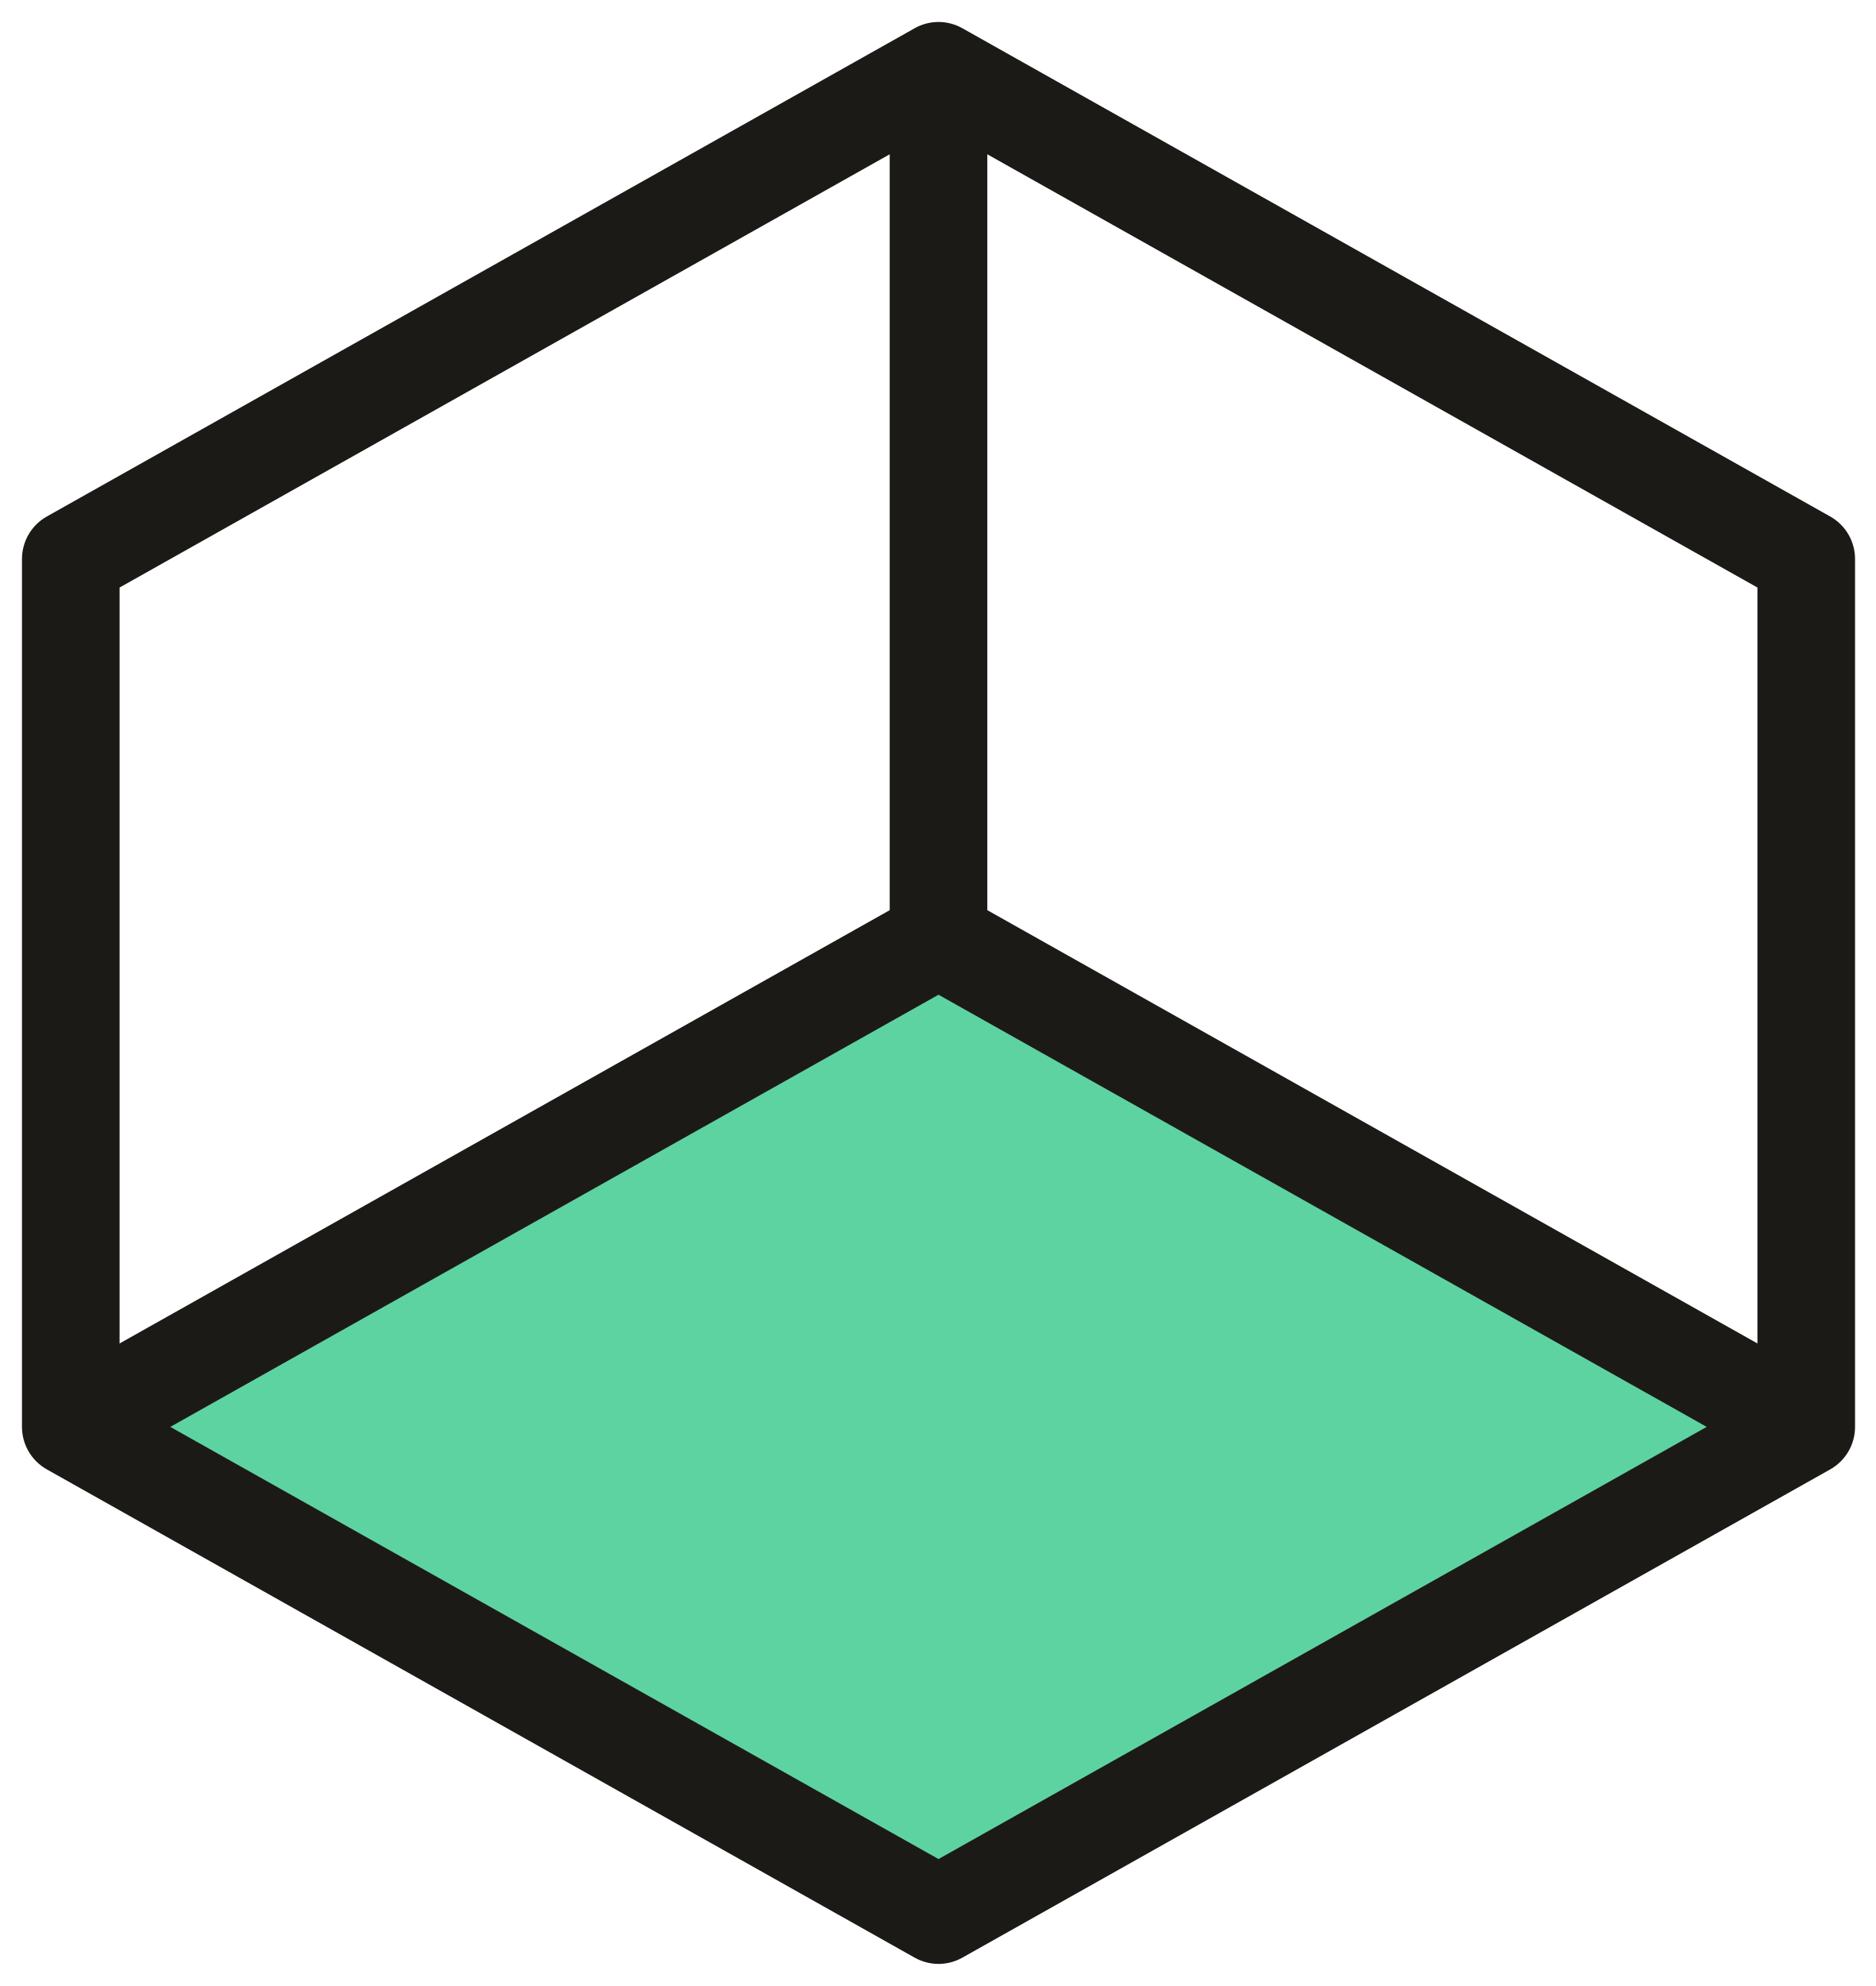
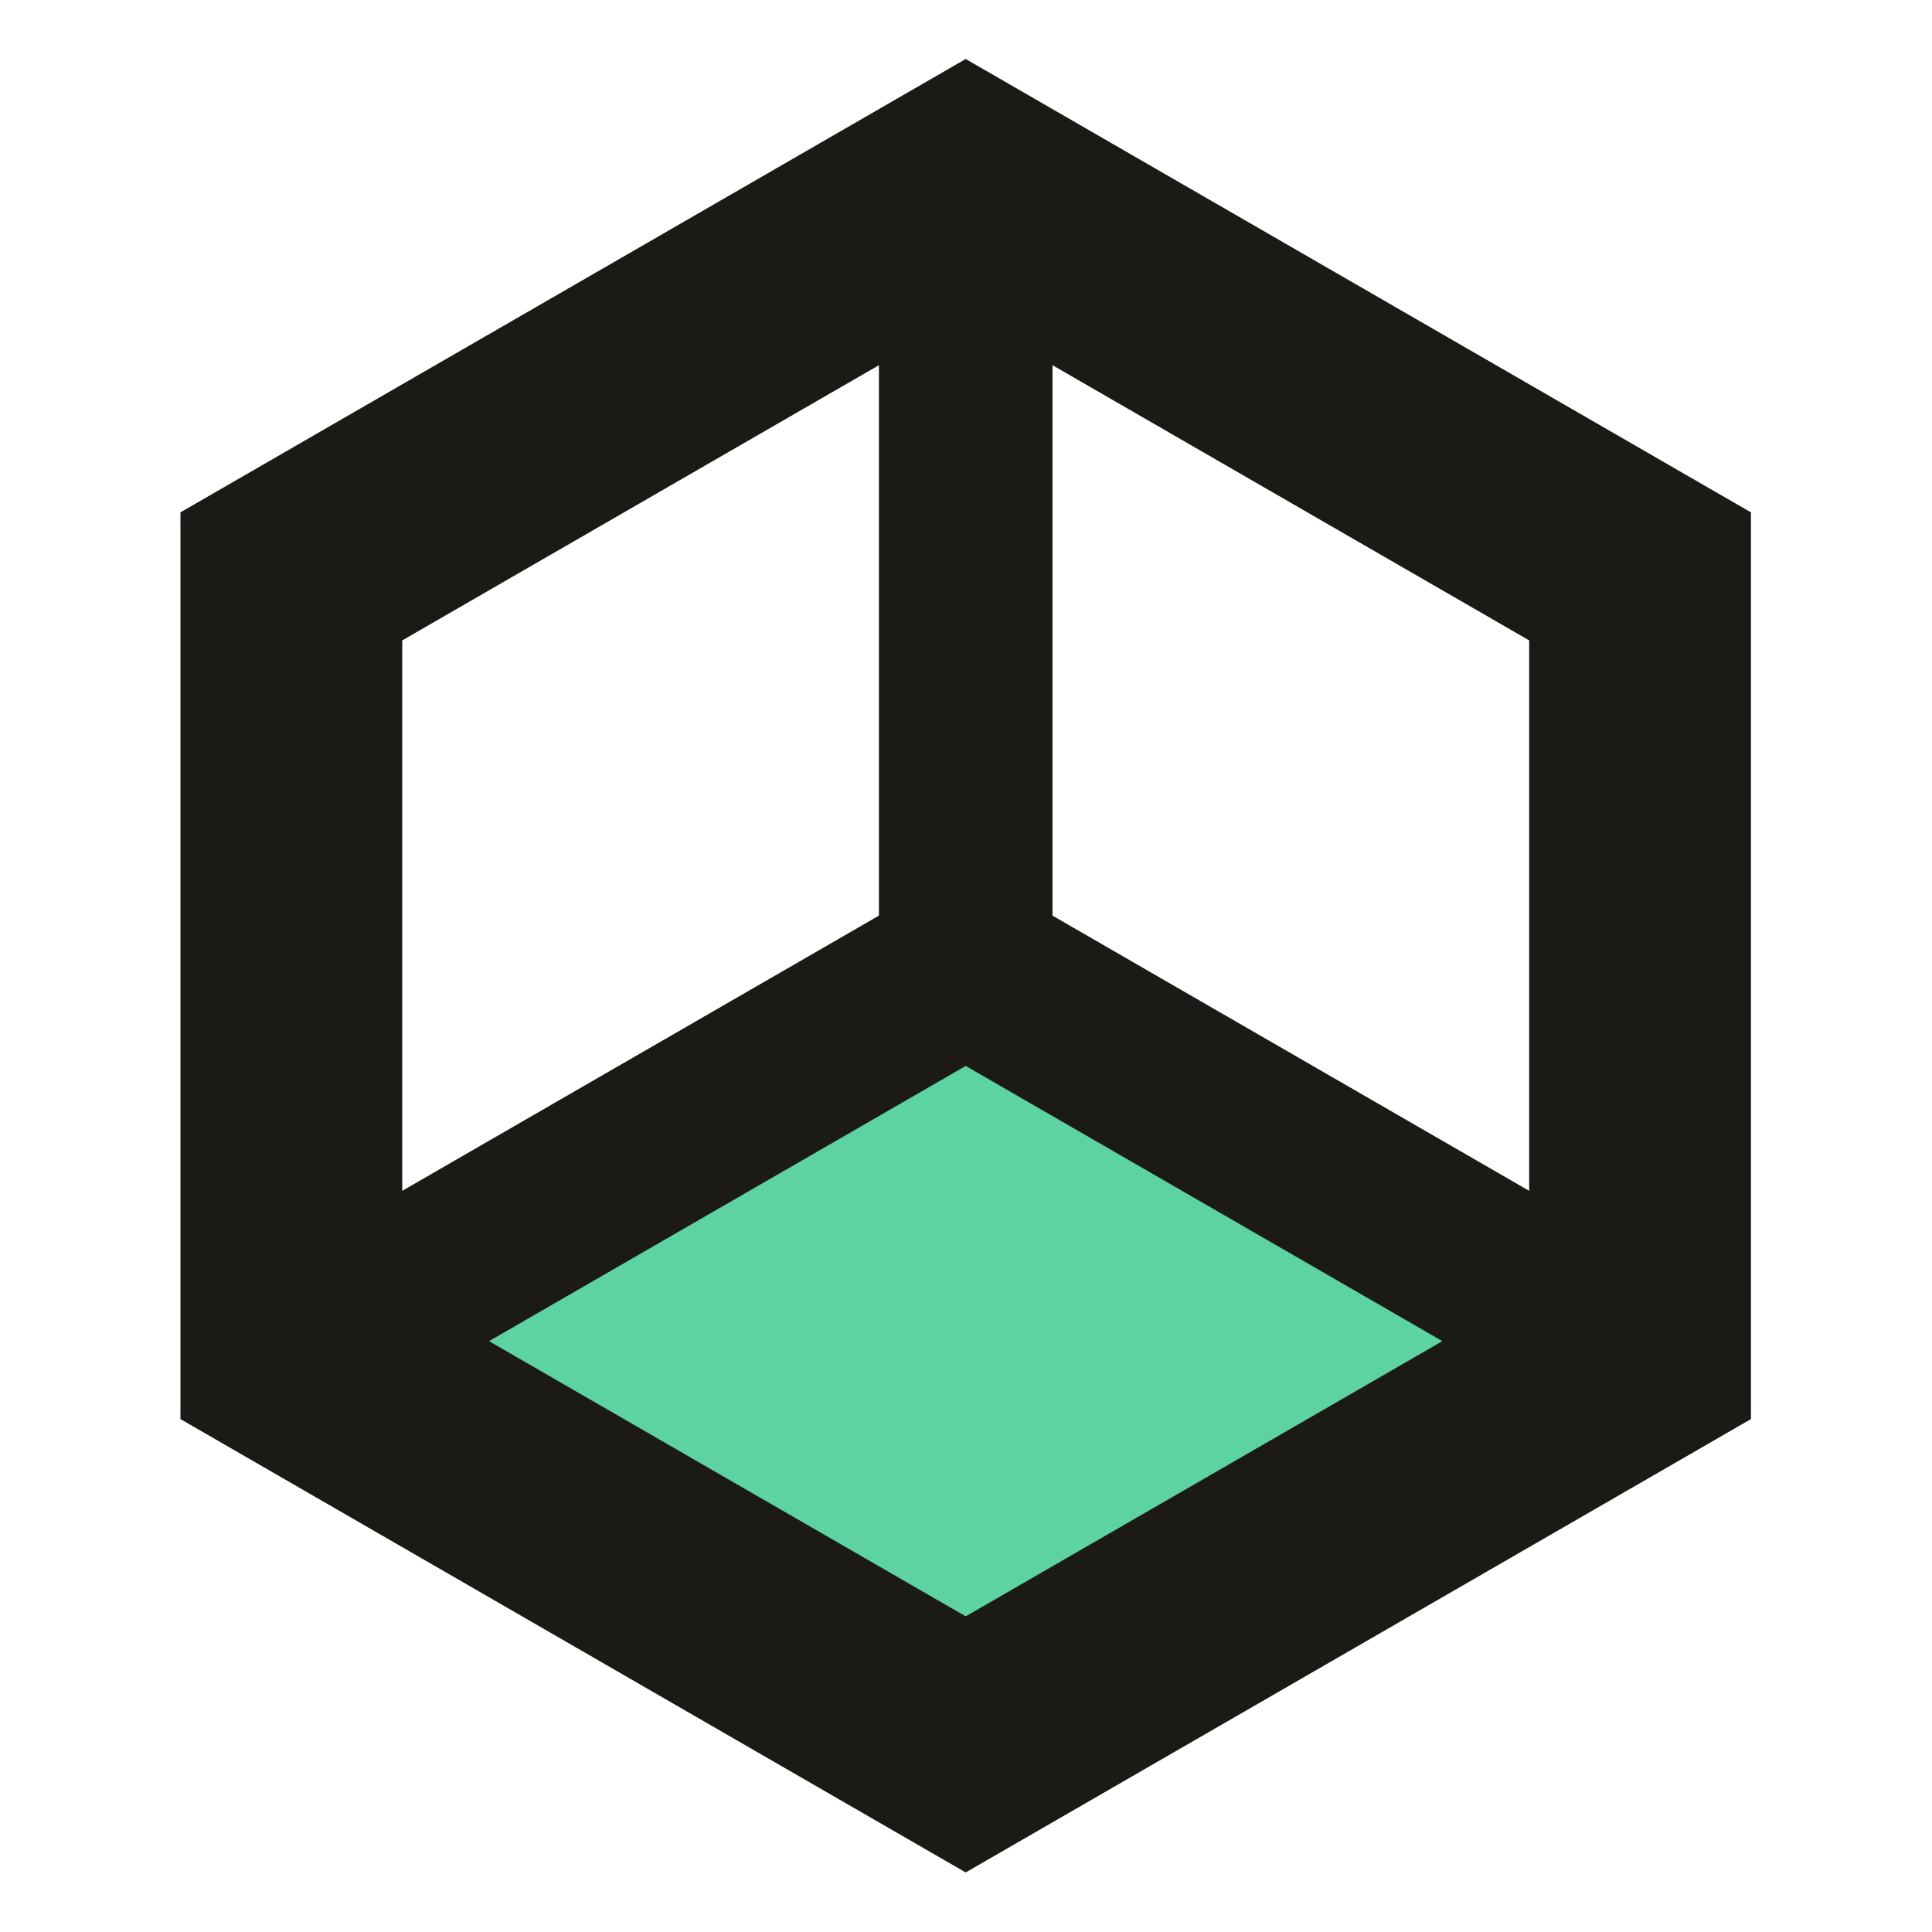
- <svg xmlns="http://www.w3.org/2000/svg" viewBox="-6 -6 512 542" role="img" aria-label="1o1 expo">
-   <path transform="matrix(14.8036,0,0,14.8036,-45.8913,-31.0876)" fill="#5ED3A2" d="M4,28L20,19L36,28L20,37L4,28Z" />
-   <path transform="matrix(14.8036,0,0,14.8036,-45.8913,-31.0876)" fill="#1C1A17" d="M20.441,2.216L36.441,11.216C36.725,11.375 36.9,11.675 36.9,12L36.9,28C36.9,28.325 36.725,28.625 36.441,28.784L20.441,37.784C20.167,37.939 19.833,37.939 19.559,37.784L3.559,28.784C3.275,28.625 3.1,28.325 3.1,28L3.1,12C3.1,11.675 3.275,11.375 3.559,11.216L19.559,2.216C19.833,2.061 20.167,2.061 20.441,2.216ZM20,4.033L4.9,12.526L4.9,27.474L20,35.967L35.1,27.474L35.1,12.526L20,4.033Z" />
-   <path transform="matrix(14.8036,0,0,14.8036,-45.8913,-31.0876)" fill="#1C1A17" d="M19.1,18.474L19.1,3L20.9,3L20.9,18.474L36.441,27.216L35.559,28.784L20,20.033L4.441,28.784L3.559,27.216L19.1,18.474Z" />
+ <svg xmlns="http://www.w3.org/2000/svg" viewBox="128.8 -12 393 393" role="img" aria-label="1o1 expo">
+   <g transform="matrix(0.882812,0,0,0.464493,0,-1.652719)">
+     <g transform="matrix(1.049113,0,0,1.044562,-1.110971,6.175952)">
+       <g transform="matrix(9.256859,0,0,18.13667,167.0875,33.04238)">
+         <path d="M4,28L20,19L36,28L20,37L4,28Z" fill="#5ED3A2" />
+       </g>
+       <g transform="matrix(3.914338,0,0,3.823586,-2390.423,-329.8649)">
+         <path d="M744.727,135.326L744.727,234.747L700.667,284.458L656.607,234.747L656.607,135.326L700.667,85.616L744.727,135.326ZM673.921,226.201L700.667,256.377L727.413,226.201L700.667,196.025L673.921,226.201ZM695.798,119.191L669.052,149.367L669.052,209.719L695.798,179.543L695.798,119.191ZM705.537,179.543L732.283,209.719L732.283,149.367L705.537,119.191L705.537,179.543Z" fill="#1C1A17" fill-rule="evenodd" />
+       </g>
+     </g>
+   </g>
</svg>
